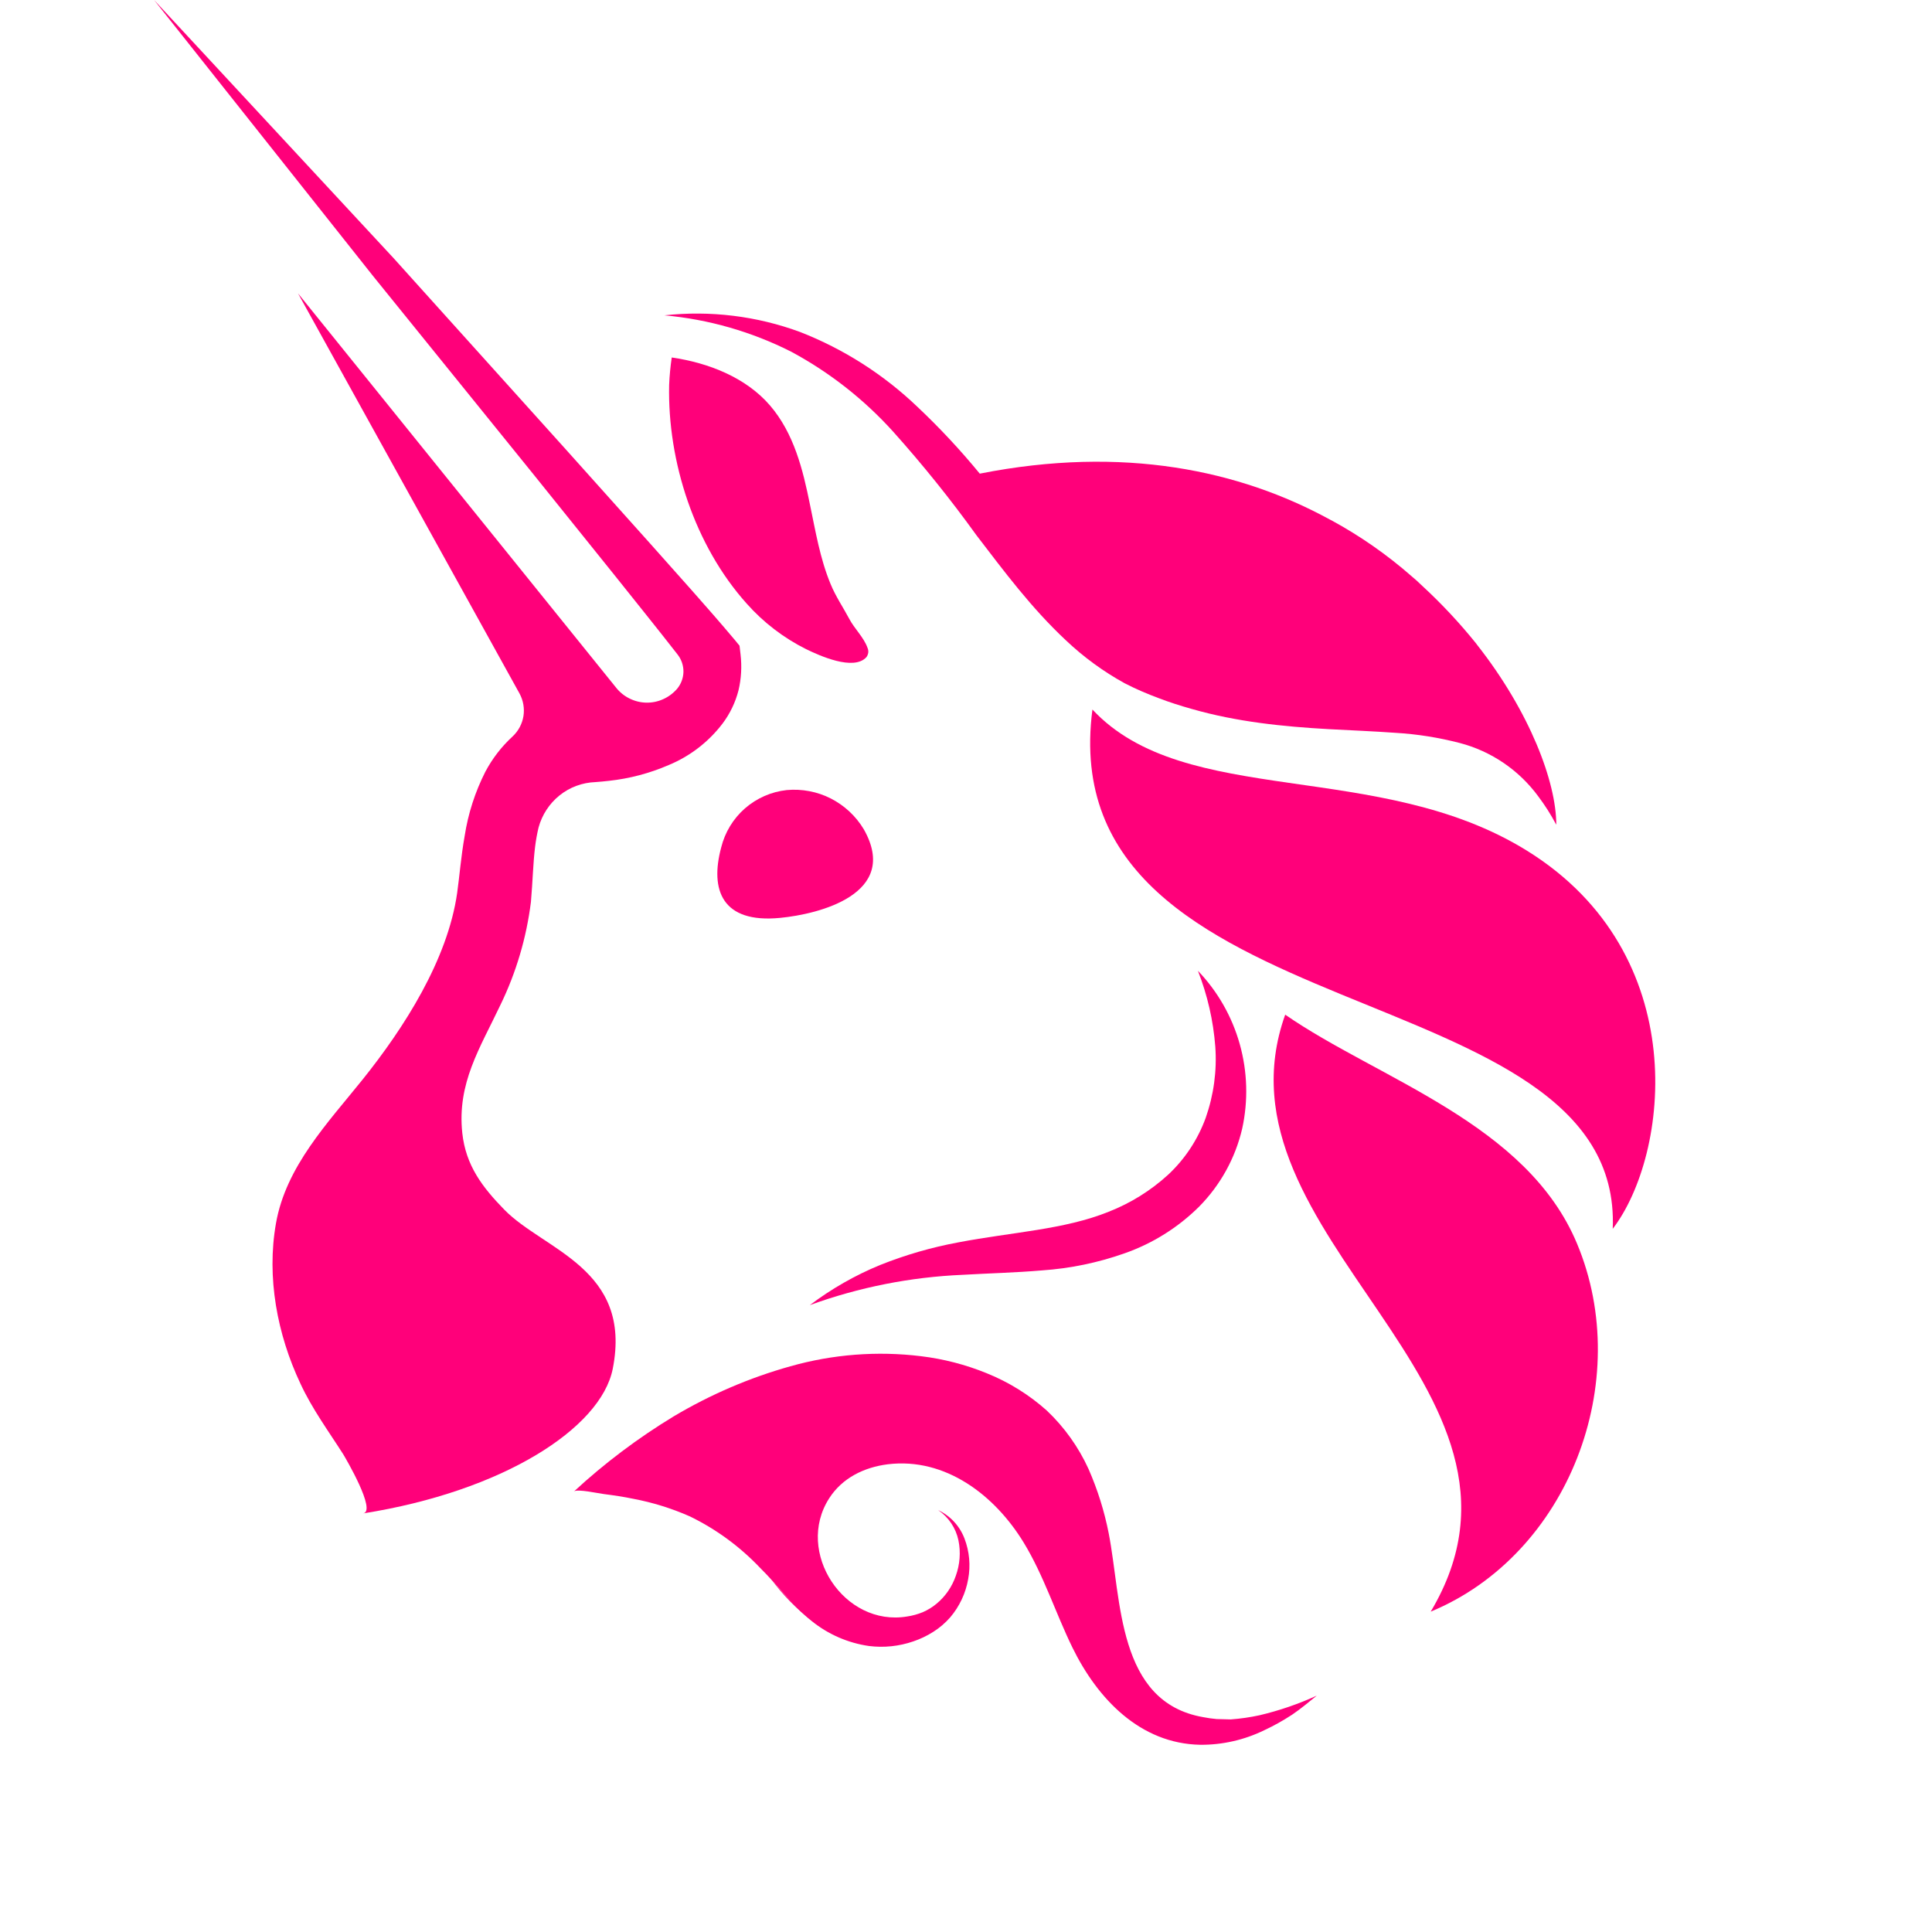
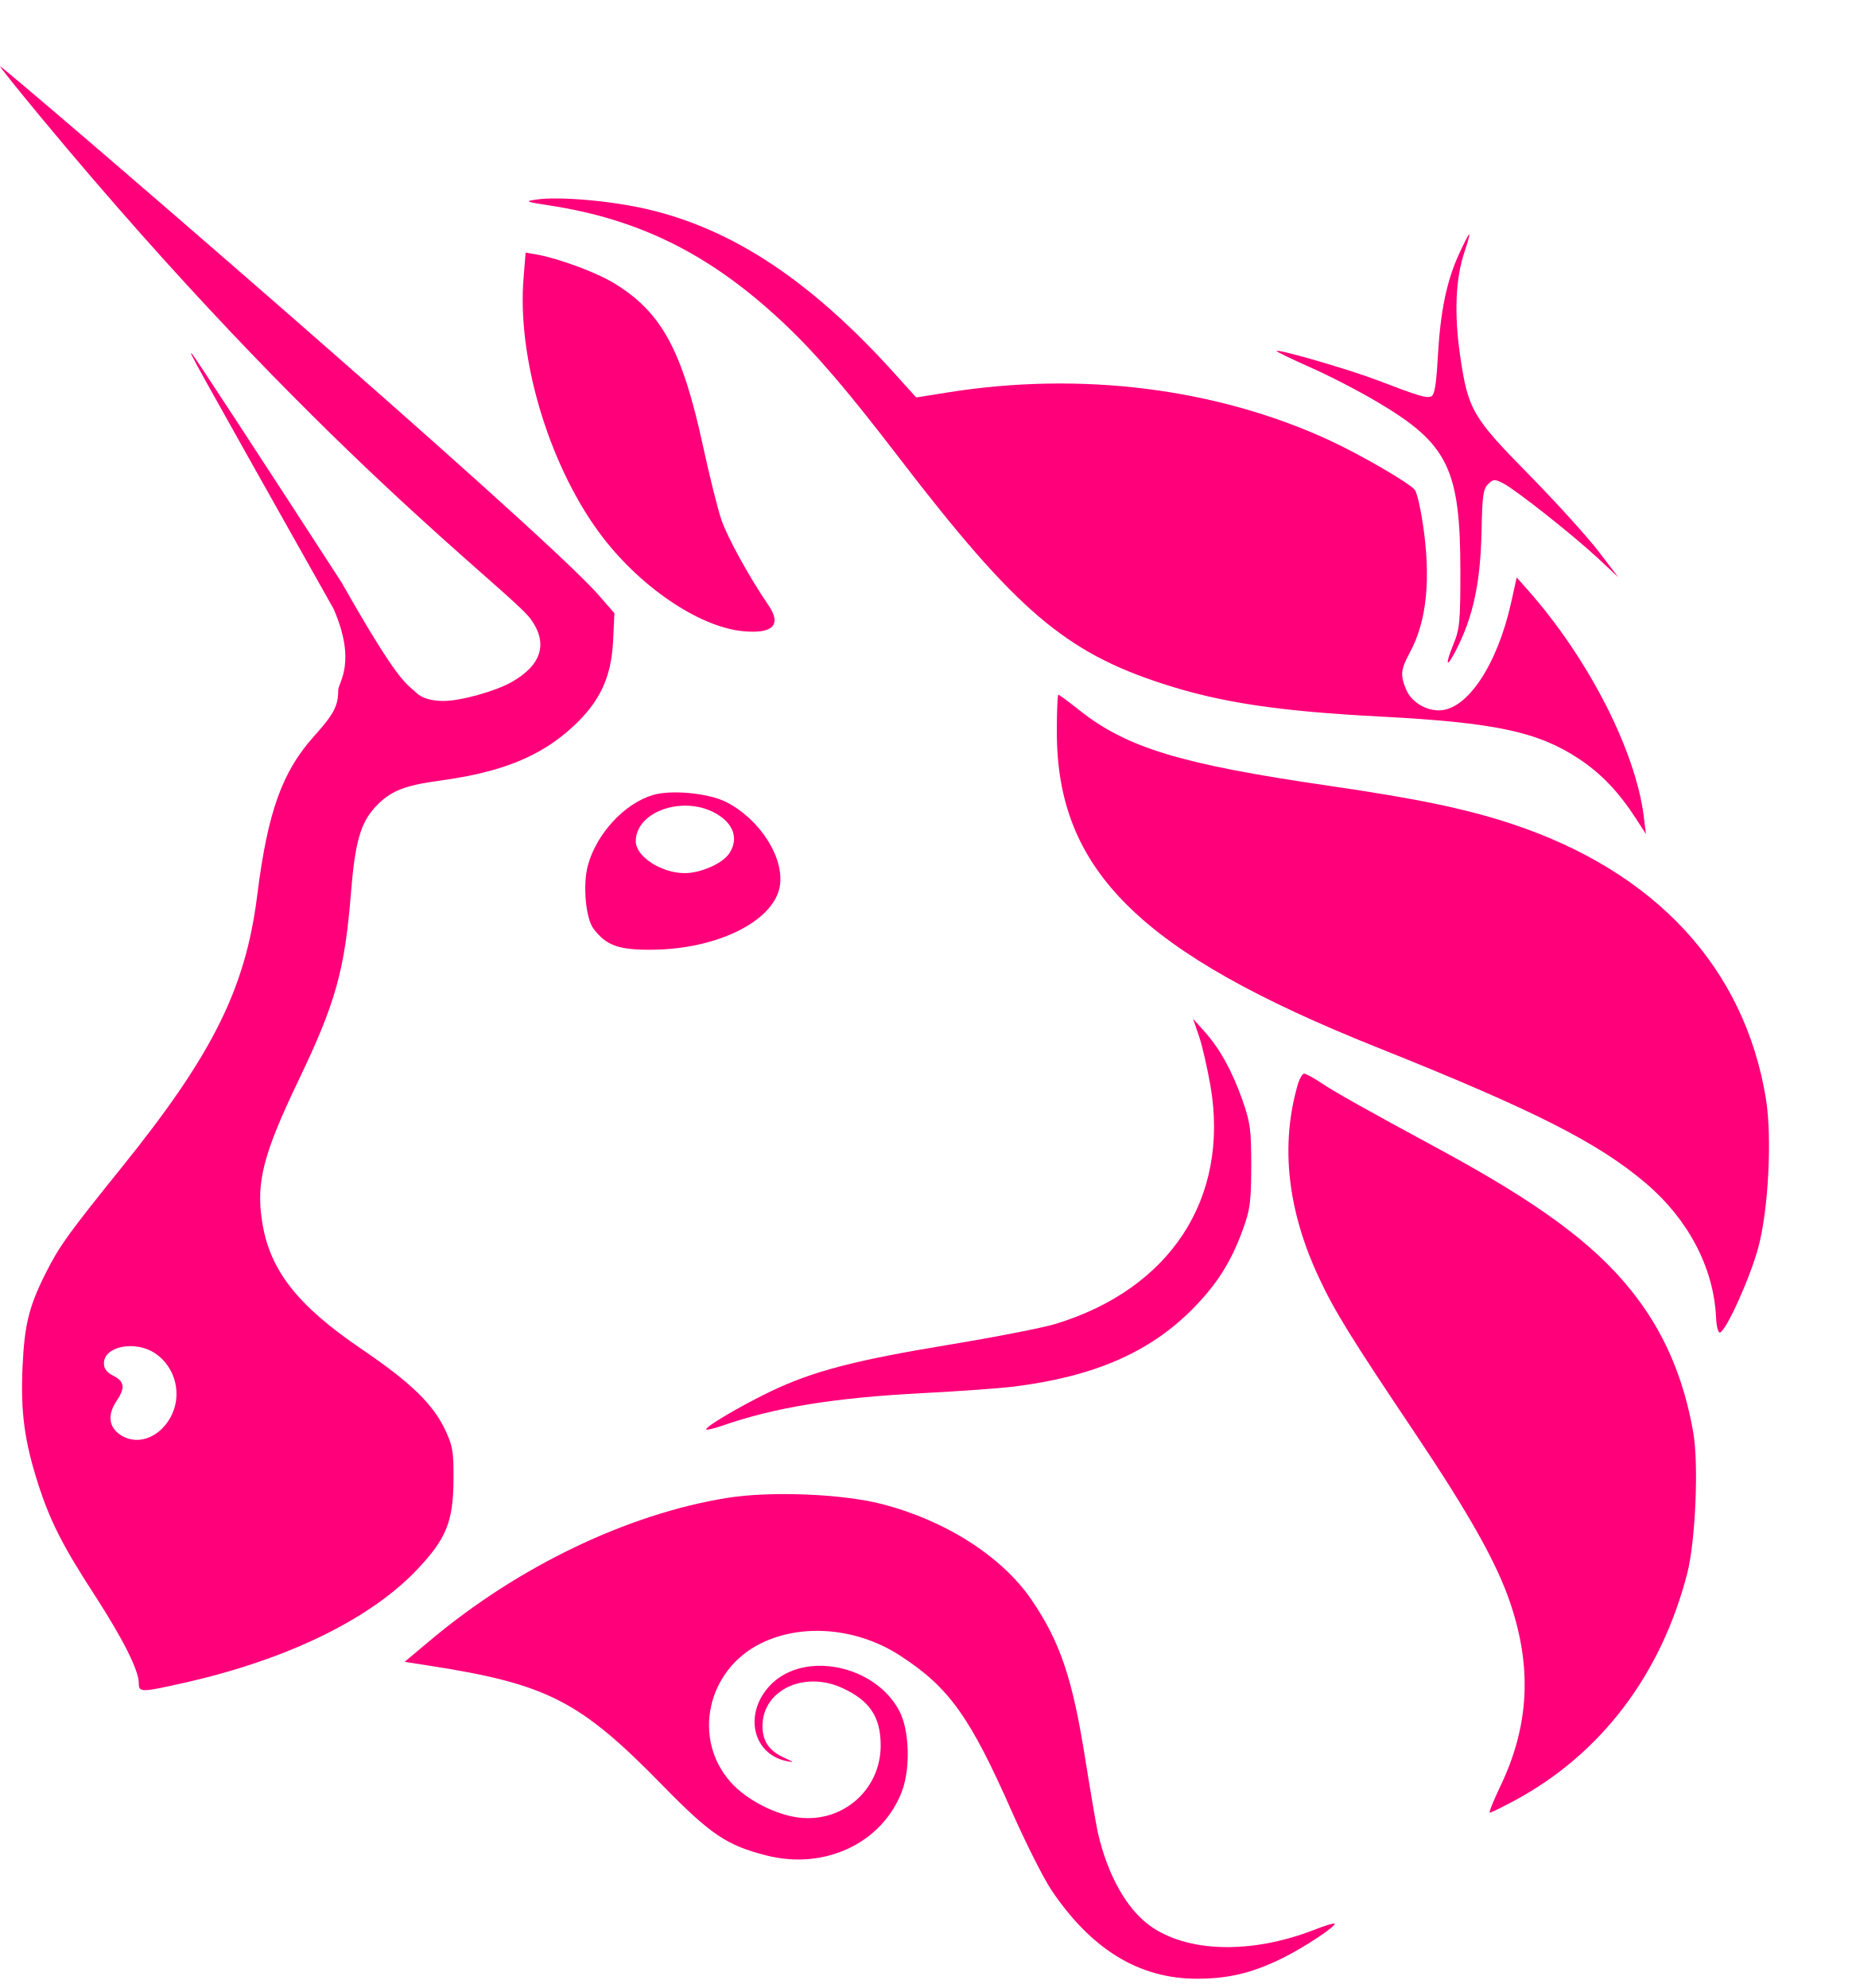
- <svg xmlns="http://www.w3.org/2000/svg" width="32" height="32" viewBox="0 0 32 32" fill="none">
-   <path d="M14.308 13.737C14.914 14.809 13.558 15.142 12.921 15.203C11.957 15.297 11.757 14.739 11.945 14.037C12.007 13.786 12.144 13.56 12.338 13.39C12.533 13.22 12.774 13.114 13.03 13.086C13.282 13.063 13.536 13.111 13.762 13.226C13.988 13.342 14.177 13.518 14.308 13.737V13.737Z" fill="#FF007A" />
-   <path d="M18.094 11.752C17.389 17.169 26.893 16.042 26.712 20.353C27.65 19.129 28.053 15.803 25.293 14.091C22.834 12.564 19.63 13.399 18.094 11.752Z" fill="#FF007A" />
-   <path d="M23.568 9.709C23.506 9.652 23.443 9.595 23.381 9.539C23.444 9.596 23.506 9.657 23.568 9.709Z" fill="#FF007A" />
-   <path d="M25.777 13.658L25.771 13.65C25.686 13.489 25.588 13.336 25.479 13.191C25.159 12.755 24.699 12.442 24.177 12.306C23.829 12.216 23.474 12.159 23.116 12.138C22.753 12.112 22.383 12.097 22.009 12.077C21.259 12.035 20.491 11.958 19.741 11.743C19.553 11.69 19.366 11.631 19.185 11.561C19.091 11.527 19.004 11.49 18.911 11.451C18.818 11.411 18.724 11.366 18.63 11.318C18.277 11.124 17.951 10.886 17.658 10.609C17.08 10.069 16.627 9.457 16.172 8.864C15.743 8.268 15.283 7.696 14.794 7.15C14.311 6.615 13.74 6.167 13.106 5.826C12.45 5.494 11.737 5.289 11.005 5.223C11.765 5.14 12.533 5.234 13.25 5.498C13.973 5.78 14.635 6.202 15.197 6.74C15.564 7.086 15.908 7.455 16.228 7.845C18.609 7.374 20.54 7.792 22.024 8.604L22.058 8.621C22.53 8.878 22.973 9.187 23.378 9.542C23.443 9.598 23.507 9.655 23.566 9.712C23.882 10.004 24.176 10.319 24.446 10.654L24.466 10.681C25.343 11.796 25.776 12.956 25.777 13.658Z" fill="#FF007A" />
-   <path d="M25.776 13.657L25.77 13.646L25.776 13.657Z" fill="#FF007A" />
-   <path d="M11.126 5.921C11.734 6.009 12.354 6.252 12.753 6.715C13.152 7.179 13.299 7.781 13.415 8.355C13.508 8.799 13.582 9.252 13.757 9.673C13.841 9.879 13.965 10.059 14.068 10.253C14.153 10.414 14.309 10.559 14.369 10.731C14.38 10.756 14.384 10.783 14.381 10.81C14.377 10.836 14.367 10.862 14.351 10.884C14.139 11.119 13.568 10.857 13.352 10.752C12.979 10.566 12.645 10.31 12.368 9.998C11.503 9.033 11.056 7.644 11.083 6.379C11.089 6.226 11.104 6.073 11.126 5.921Z" fill="#FF007A" />
-   <path d="M21.287 16.806C19.974 20.485 25.927 22.953 23.697 26.694C25.985 25.745 27.072 22.877 26.122 20.602C25.291 18.605 22.835 17.877 21.287 16.806Z" fill="#FF007A" />
-   <path d="M13.413 21.617C13.771 21.347 14.162 21.123 14.576 20.953C14.996 20.785 15.431 20.659 15.876 20.577C16.758 20.408 17.631 20.367 18.364 20.07C18.726 19.928 19.059 19.721 19.347 19.458C19.626 19.198 19.839 18.875 19.97 18.516C20.103 18.137 20.158 17.735 20.129 17.334C20.096 16.904 19.999 16.481 19.841 16.079C20.168 16.42 20.406 16.837 20.534 17.293C20.662 17.749 20.676 18.23 20.575 18.692C20.461 19.182 20.213 19.63 19.86 19.987C19.511 20.333 19.089 20.597 18.626 20.759C18.185 20.915 17.724 21.01 17.257 21.042C16.807 21.08 16.372 21.09 15.944 21.115C15.08 21.152 14.226 21.321 13.413 21.617V21.617Z" fill="#FF007A" />
-   <path d="M21.81 28.085C21.678 28.191 21.546 28.303 21.401 28.401C21.254 28.497 21.101 28.583 20.942 28.657C20.611 28.819 20.247 28.902 19.879 28.899C18.881 28.88 18.177 28.134 17.764 27.291C17.483 26.717 17.289 26.096 16.955 25.549C16.478 24.767 15.661 24.137 14.705 24.253C14.315 24.302 13.95 24.478 13.733 24.818C13.163 25.706 13.981 26.95 15.025 26.774C15.114 26.761 15.2 26.737 15.284 26.703C15.366 26.667 15.444 26.62 15.513 26.562C15.659 26.441 15.769 26.281 15.831 26.101C15.899 25.913 15.915 25.71 15.875 25.514C15.832 25.309 15.712 25.13 15.539 25.012C15.74 25.107 15.896 25.275 15.975 25.483C16.057 25.697 16.078 25.93 16.036 26.155C15.995 26.389 15.892 26.608 15.738 26.789C15.656 26.882 15.562 26.963 15.457 27.029C15.353 27.095 15.242 27.148 15.126 27.187C14.89 27.268 14.64 27.294 14.393 27.263C14.046 27.213 13.719 27.071 13.446 26.851C13.124 26.594 12.884 26.259 12.592 25.971C12.258 25.619 11.864 25.329 11.428 25.117C11.127 24.984 10.813 24.886 10.49 24.825C10.328 24.791 10.164 24.767 10 24.746C9.925 24.738 9.557 24.656 9.506 24.704C10.013 24.235 10.566 23.819 11.156 23.461C11.762 23.1 12.412 22.82 13.091 22.63C13.794 22.431 14.53 22.374 15.255 22.463C15.629 22.508 15.995 22.603 16.343 22.745C16.708 22.892 17.045 23.101 17.338 23.363C17.629 23.638 17.864 23.968 18.03 24.332C18.18 24.674 18.292 25.031 18.364 25.398C18.578 26.493 18.499 28.191 19.927 28.441C20.001 28.456 20.076 28.466 20.152 28.473L20.385 28.479C20.546 28.467 20.705 28.444 20.862 28.41C21.188 28.333 21.506 28.224 21.81 28.085V28.085Z" fill="#FF007A" />
-   <path d="M13.514 26.892L13.477 26.862L13.514 26.892Z" fill="#FF007A" />
-   <path d="M12.232 11.434C12.181 11.634 12.09 11.823 11.965 11.988C11.734 12.29 11.427 12.526 11.077 12.671C10.761 12.808 10.427 12.896 10.086 12.933C10.012 12.942 9.935 12.948 9.861 12.954C9.644 12.962 9.436 13.039 9.267 13.175C9.098 13.311 8.977 13.497 8.92 13.707C8.895 13.812 8.876 13.918 8.863 14.024C8.829 14.301 8.824 14.589 8.794 14.938C8.72 15.531 8.55 16.107 8.289 16.644C7.949 17.362 7.569 17.94 7.657 18.767C7.715 19.304 7.989 19.663 8.352 20.035C9.009 20.709 10.478 21.01 10.149 22.672C9.952 23.663 8.315 24.704 6.014 25.067C6.243 25.032 5.721 24.148 5.688 24.092C5.441 23.704 5.171 23.338 4.976 22.917C4.591 22.101 4.413 21.156 4.571 20.262C4.736 19.32 5.43 18.598 6.007 17.879C6.693 17.023 7.413 15.901 7.572 14.79C7.61 14.521 7.636 14.184 7.696 13.848C7.753 13.477 7.869 13.117 8.039 12.782C8.155 12.563 8.308 12.365 8.491 12.197C8.586 12.108 8.649 11.99 8.67 11.861C8.69 11.732 8.667 11.6 8.604 11.485L4.936 4.859L10.204 11.389C10.264 11.465 10.34 11.527 10.426 11.569C10.512 11.612 10.607 11.636 10.703 11.638C10.799 11.64 10.895 11.621 10.983 11.581C11.071 11.542 11.149 11.484 11.213 11.411C11.279 11.333 11.317 11.234 11.32 11.131C11.322 11.028 11.289 10.927 11.227 10.846C10.883 10.404 10.519 9.954 10.166 9.511L8.841 7.863L6.18 4.573L2.552 0L6.521 4.278L9.354 7.424L10.766 9C11.235 9.53 11.704 10.044 12.172 10.601L12.249 10.695L12.266 10.841C12.289 11.039 12.278 11.24 12.232 11.434Z" fill="#FF007A" />
-   <path d="M13.447 26.846C13.193 26.649 12.966 26.417 12.774 26.158C12.98 26.405 13.205 26.635 13.447 26.846V26.846Z" fill="#FF007A" />
+ <svg xmlns="http://www.w3.org/2000/svg" width="14" height="15" viewBox="0 0 14 15" fill="none">
+   <g style="mix-blend-mode:darken">
+     <path d="M4.152 1.551C3.964 1.522 3.956 1.519 4.045 1.506C4.214 1.48 4.615 1.515 4.891 1.58C5.535 1.732 6.121 2.122 6.747 2.815L6.913 2.999L7.151 2.961C8.153 2.801 9.172 2.928 10.024 3.319C10.259 3.427 10.629 3.641 10.675 3.696C10.69 3.714 10.717 3.827 10.735 3.947C10.798 4.365 10.767 4.684 10.638 4.923C10.568 5.053 10.564 5.094 10.611 5.206C10.649 5.294 10.753 5.36 10.857 5.36C11.069 5.36 11.297 5.019 11.402 4.546L11.444 4.357L11.527 4.451C11.983 4.965 12.342 5.665 12.403 6.163L12.419 6.293L12.343 6.175C12.211 5.972 12.078 5.833 11.908 5.722C11.602 5.521 11.279 5.452 10.422 5.407C9.648 5.367 9.21 5.301 8.776 5.16C8.037 4.921 7.665 4.602 6.787 3.458C6.397 2.949 6.157 2.668 5.917 2.442C5.372 1.927 4.837 1.657 4.152 1.551Z" fill="#FF007A" />
+     <path d="M10.849 2.686C10.869 2.346 10.915 2.121 11.009 1.916C11.046 1.835 11.08 1.768 11.086 1.768C11.091 1.768 11.075 1.828 11.05 1.901C10.982 2.101 10.971 2.373 11.018 2.69C11.077 3.092 11.111 3.15 11.539 3.584C11.739 3.788 11.972 4.045 12.057 4.155L12.211 4.356L12.057 4.212C11.869 4.037 11.436 3.695 11.341 3.646C11.277 3.614 11.267 3.614 11.228 3.653C11.191 3.689 11.184 3.743 11.179 3.999C11.171 4.398 11.116 4.654 10.984 4.91C10.913 5.048 10.902 5.019 10.966 4.862C11.014 4.746 11.019 4.694 11.019 4.308C11.018 3.533 10.925 3.346 10.382 3.027C10.245 2.946 10.018 2.829 9.878 2.768C9.739 2.706 9.628 2.652 9.632 2.648C9.647 2.633 10.177 2.787 10.39 2.868C10.708 2.99 10.76 3.005 10.799 2.991C10.824 2.981 10.837 2.906 10.849 2.686Z" fill="#FF007A" />
+     <path d="M4.517 4.013C4.136 3.491 3.899 2.69 3.951 2.091L3.966 1.906L4.053 1.921C4.217 1.951 4.498 2.055 4.63 2.135C4.991 2.353 5.148 2.64 5.307 3.378C5.354 3.594 5.415 3.839 5.443 3.922C5.488 4.055 5.66 4.366 5.799 4.568C5.899 4.714 5.833 4.783 5.611 4.763C5.272 4.733 4.813 4.418 4.517 4.013Z" fill="#FF007A" />
+     <path d="M10.386 7.901C8.602 7.187 7.974 6.567 7.974 5.522C7.974 5.368 7.979 5.242 7.986 5.242C7.992 5.242 8.061 5.293 8.139 5.355C8.501 5.643 8.906 5.766 10.027 5.929C10.688 6.025 11.059 6.102 11.402 6.215C12.49 6.574 13.164 7.302 13.325 8.294C13.371 8.583 13.344 9.123 13.268 9.408C13.209 9.633 13.026 10.039 12.978 10.054C12.964 10.059 12.951 10.008 12.948 9.938C12.93 9.566 12.74 9.203 12.422 8.931C12.06 8.622 11.575 8.376 10.386 7.901Z" fill="#FF007A" />
+     <path d="M9.134 8.197C9.111 8.065 9.073 7.896 9.048 7.822L9.002 7.687L9.087 7.782C9.204 7.912 9.296 8.079 9.375 8.302C9.434 8.472 9.441 8.522 9.441 8.798C9.44 9.069 9.433 9.126 9.377 9.279C9.29 9.52 9.182 9.69 9.001 9.874C8.675 10.204 8.256 10.386 7.651 10.462C7.546 10.475 7.24 10.497 6.971 10.511C6.292 10.546 5.845 10.619 5.444 10.759C5.386 10.779 5.335 10.791 5.329 10.786C5.313 10.77 5.587 10.608 5.812 10.5C6.13 10.347 6.447 10.264 7.157 10.147C7.508 10.089 7.87 10.018 7.962 9.99C8.83 9.726 9.277 9.043 9.134 8.197Z" fill="#FF007A" />
+     <path d="M9.952 9.641C9.715 9.135 9.66 8.646 9.79 8.19C9.804 8.141 9.826 8.101 9.84 8.101C9.853 8.101 9.909 8.131 9.964 8.168C10.073 8.241 10.292 8.364 10.876 8.68C11.604 9.075 12.02 9.38 12.302 9.73C12.549 10.035 12.702 10.384 12.776 10.808C12.818 11.049 12.793 11.628 12.731 11.87C12.535 12.634 12.08 13.234 11.431 13.584C11.336 13.635 11.251 13.677 11.241 13.677C11.232 13.678 11.267 13.59 11.318 13.483C11.537 13.029 11.562 12.588 11.396 12.097C11.295 11.796 11.089 11.429 10.673 10.808C10.189 10.087 10.071 9.895 9.952 9.641Z" fill="#FF007A" />
+     <path d="M3.25 12.374C3.913 11.818 4.736 11.423 5.487 11.302C5.81 11.25 6.349 11.271 6.648 11.347C7.128 11.469 7.558 11.742 7.781 12.068C7.999 12.387 8.093 12.664 8.19 13.282C8.229 13.525 8.271 13.77 8.283 13.825C8.356 14.145 8.499 14.401 8.675 14.529C8.956 14.733 9.439 14.746 9.914 14.562C9.994 14.53 10.064 14.509 10.069 14.514C10.086 14.531 9.847 14.69 9.678 14.774C9.451 14.886 9.271 14.93 9.031 14.93C8.596 14.93 8.235 14.71 7.934 14.262C7.874 14.173 7.741 13.909 7.637 13.674C7.319 12.953 7.162 12.733 6.793 12.493C6.471 12.283 6.056 12.246 5.744 12.398C5.335 12.598 5.22 13.118 5.514 13.448C5.631 13.579 5.848 13.692 6.026 13.714C6.359 13.755 6.645 13.504 6.645 13.17C6.645 12.953 6.561 12.829 6.35 12.734C6.061 12.605 5.752 12.756 5.753 13.025C5.754 13.14 5.804 13.212 5.92 13.264C5.994 13.298 5.996 13.3 5.935 13.288C5.671 13.233 5.609 12.916 5.821 12.706C6.077 12.454 6.605 12.565 6.786 12.91C6.862 13.055 6.871 13.343 6.805 13.517C6.656 13.907 6.223 14.112 5.783 14C5.484 13.924 5.362 13.842 5.001 13.473C4.374 12.831 4.131 12.706 3.227 12.566L3.053 12.539L3.25 12.374Z" fill="#FF007A" />
+     <path fill-rule="evenodd" clip-rule="evenodd" d="M0.308 0.884C2.402 3.41 3.845 4.452 4.005 4.672C4.137 4.854 4.087 5.018 3.861 5.146C3.735 5.217 3.475 5.289 3.346 5.289C3.199 5.289 3.148 5.233 3.148 5.233C3.063 5.153 3.015 5.167 2.578 4.396C1.972 3.46 1.464 2.684 1.45 2.671C1.418 2.641 1.419 2.642 2.517 4.594C2.694 5.001 2.552 5.15 2.552 5.208C2.552 5.326 2.519 5.388 2.373 5.551C2.129 5.821 2.02 6.125 1.941 6.754C1.853 7.459 1.605 7.957 0.917 8.81C0.515 9.309 0.449 9.4 0.347 9.602C0.219 9.855 0.184 9.997 0.17 10.316C0.155 10.655 0.184 10.873 0.288 11.197C0.379 11.48 0.474 11.666 0.717 12.04C0.926 12.363 1.047 12.603 1.047 12.697C1.047 12.771 1.061 12.771 1.386 12.698C2.163 12.524 2.794 12.217 3.149 11.841C3.369 11.608 3.42 11.48 3.422 11.161C3.423 10.953 3.416 10.909 3.359 10.789C3.267 10.594 3.099 10.431 2.728 10.179C2.243 9.85 2.035 9.584 1.978 9.219C1.931 8.919 1.986 8.708 2.254 8.148C2.532 7.569 2.601 7.322 2.648 6.739C2.678 6.362 2.719 6.213 2.828 6.093C2.942 5.969 3.044 5.927 3.326 5.889C3.785 5.826 4.077 5.708 4.317 5.488C4.525 5.298 4.612 5.114 4.626 4.837L4.636 4.627L4.519 4.493C4.098 4.004 0.026 0.5 0 0.5C-0.005 0.5 0.133 0.673 0.308 0.884ZM1.284 10.699C1.379 10.531 1.328 10.316 1.169 10.21C1.018 10.111 0.784 10.158 0.784 10.287C0.784 10.327 0.806 10.356 0.856 10.381C0.94 10.424 0.946 10.472 0.88 10.57C0.813 10.67 0.819 10.757 0.895 10.817C1.018 10.912 1.192 10.86 1.284 10.699Z" fill="#FF007A" />
+     <path fill-rule="evenodd" clip-rule="evenodd" d="M4.925 5.999C4.71 6.064 4.501 6.291 4.436 6.529C4.396 6.674 4.419 6.929 4.478 7.007C4.574 7.134 4.666 7.168 4.917 7.166C5.407 7.163 5.833 6.954 5.883 6.692C5.923 6.478 5.736 6.181 5.478 6.051C5.345 5.984 5.062 5.957 4.925 5.999ZM5.499 6.444C5.574 6.337 5.541 6.222 5.412 6.144C5.168 5.995 4.797 6.118 4.797 6.348C4.797 6.463 4.99 6.588 5.167 6.588C5.285 6.588 5.446 6.518 5.499 6.444Z" fill="#FF007A" />
+   </g>
</svg>
